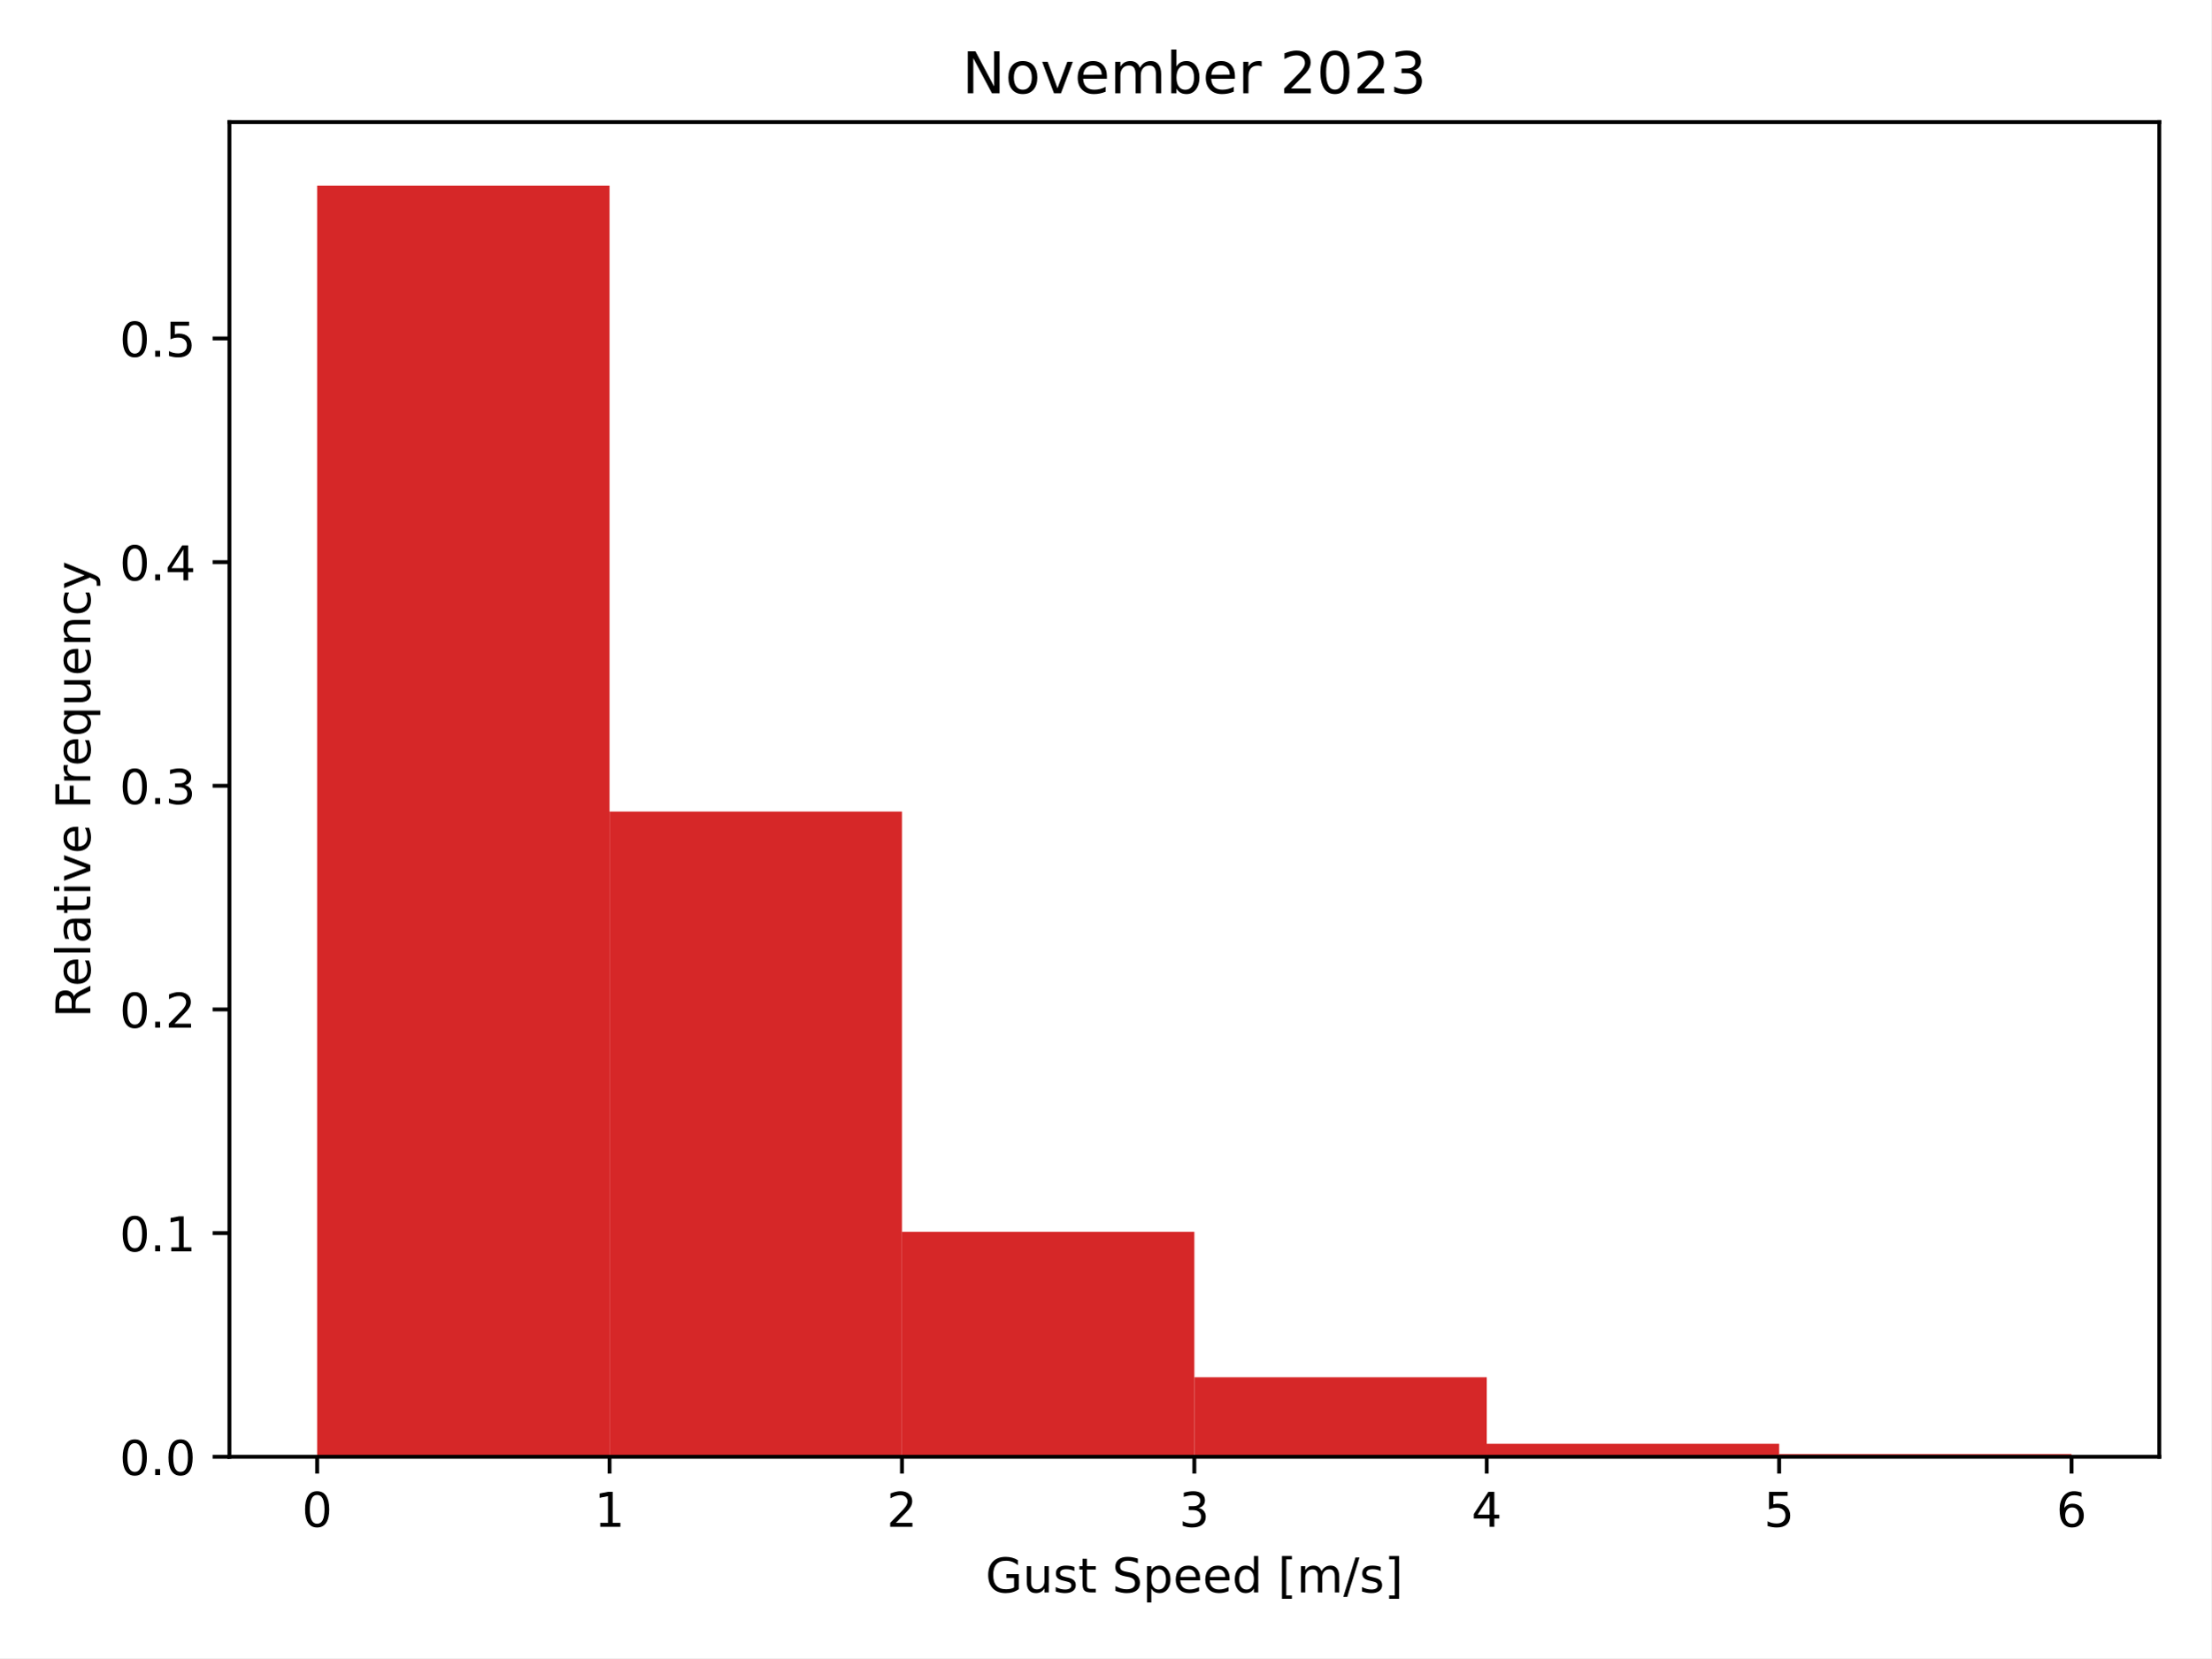
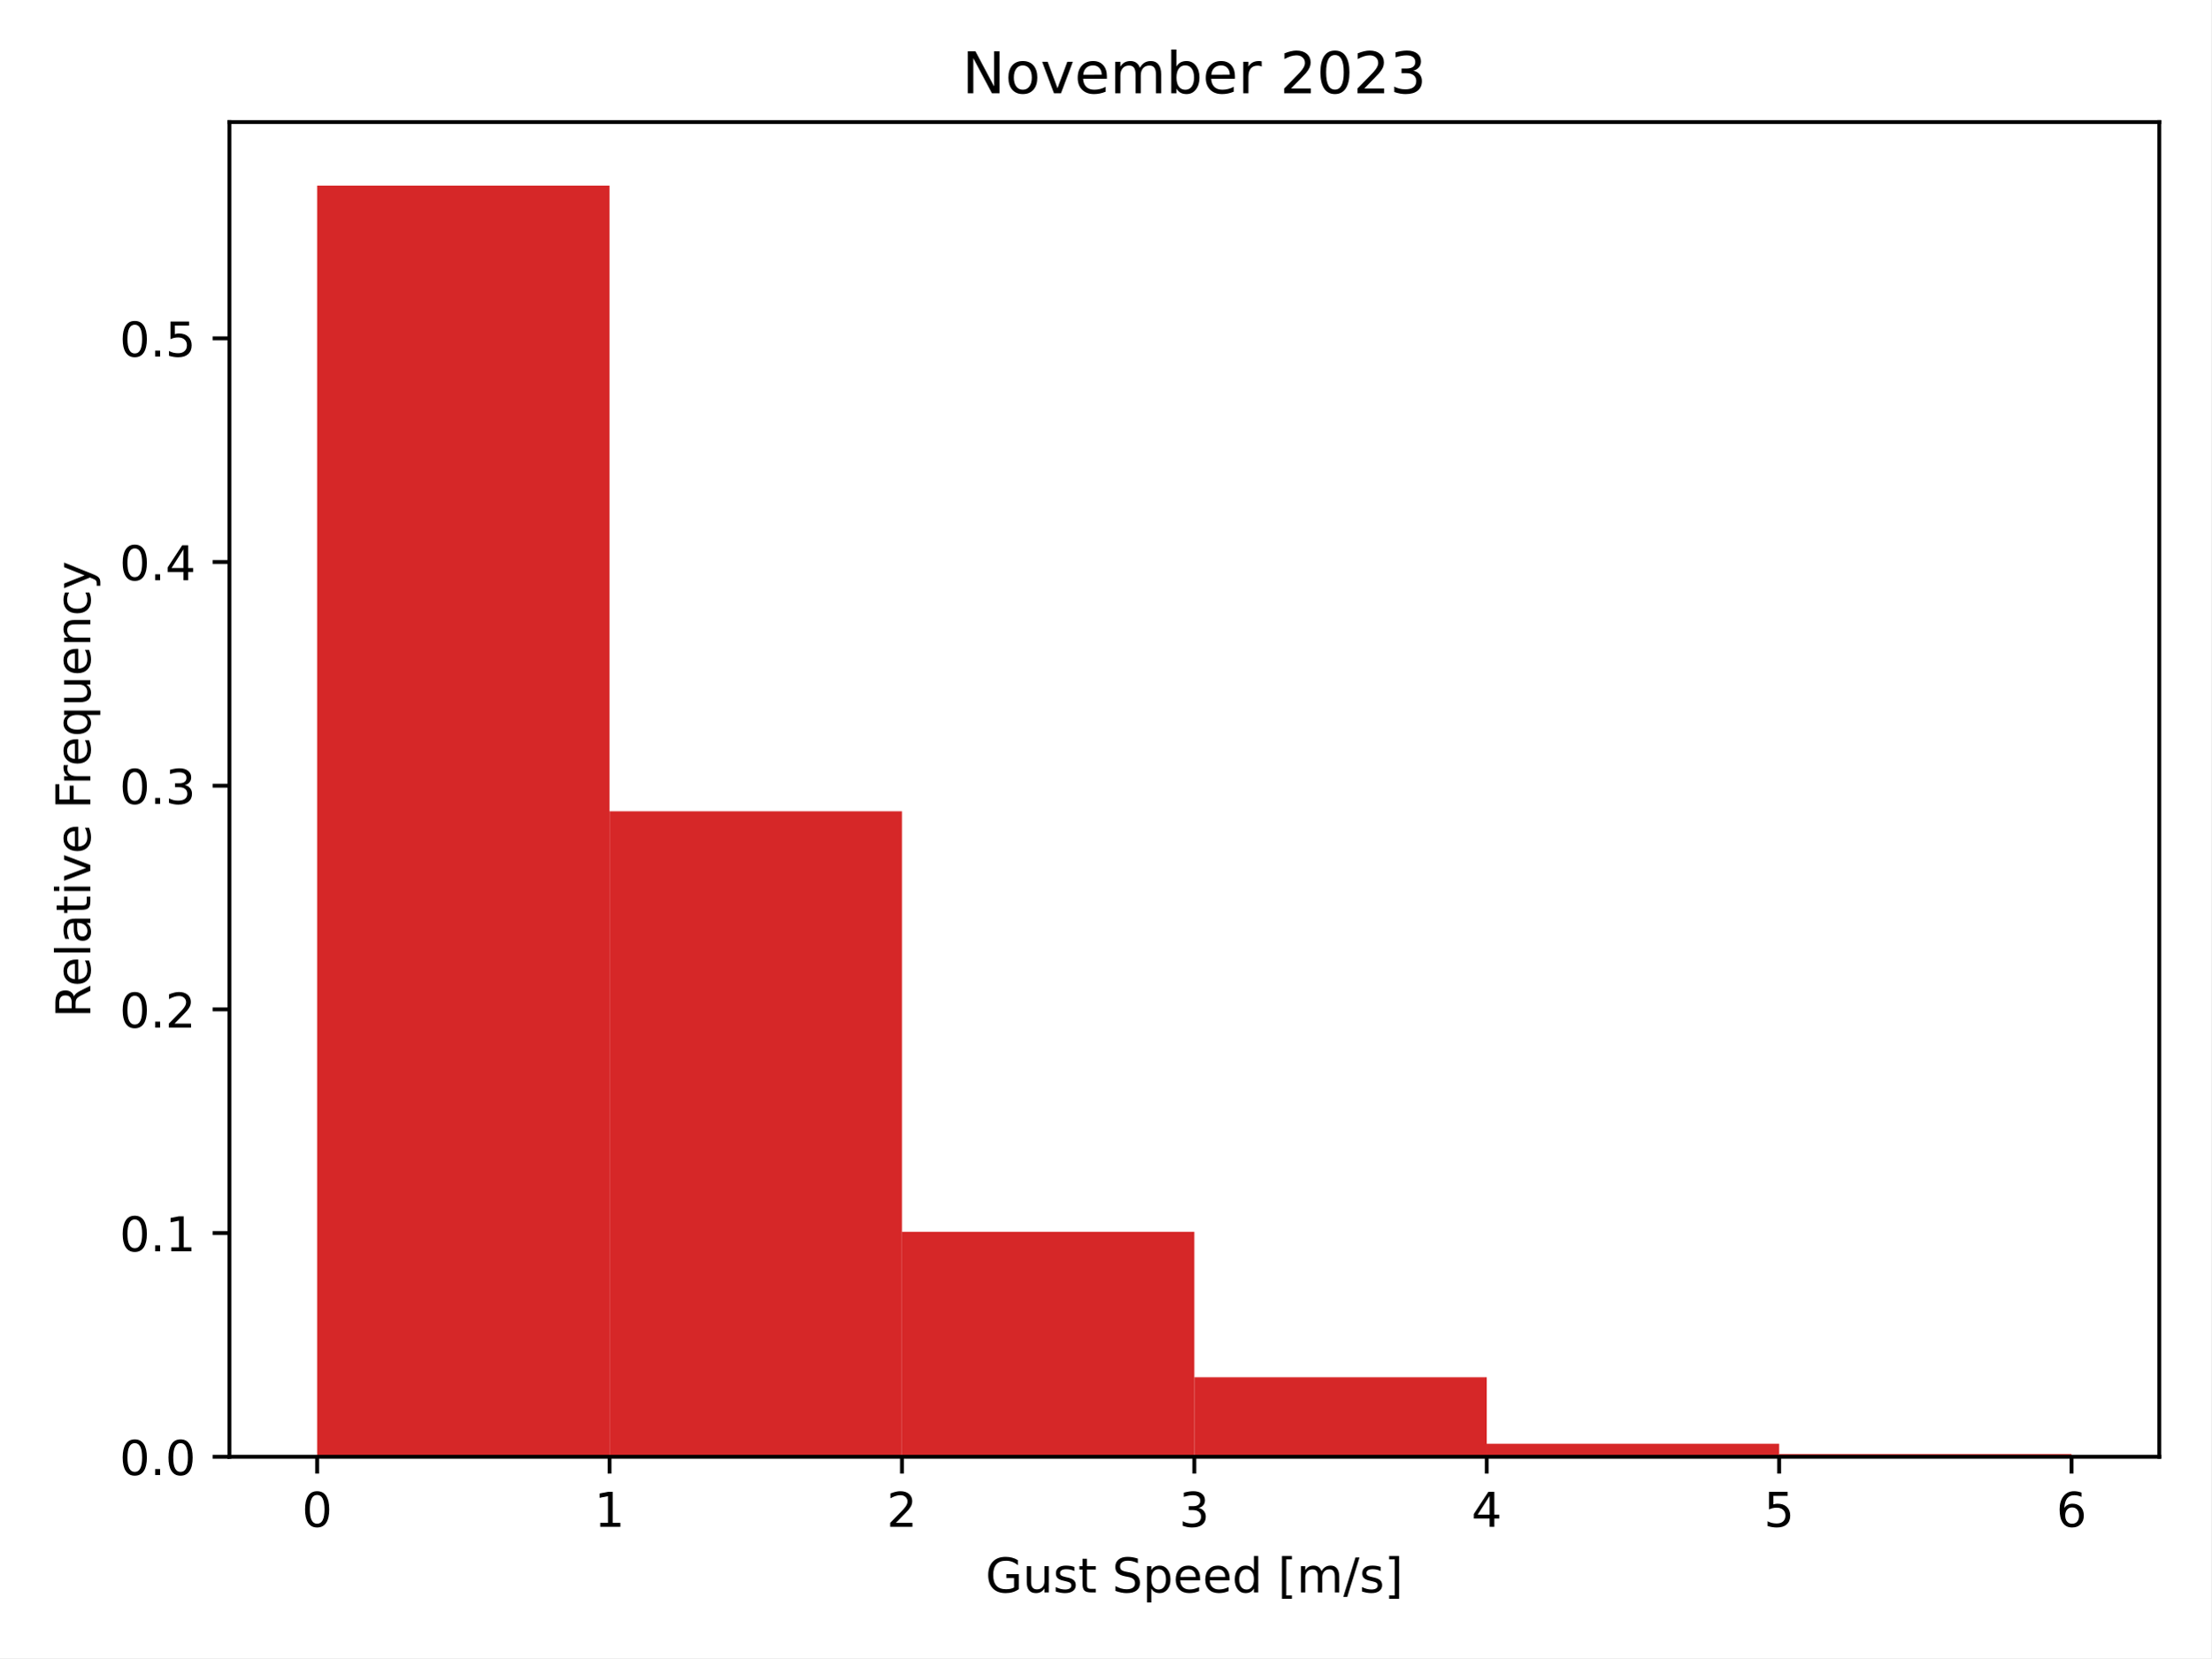
<svg xmlns="http://www.w3.org/2000/svg" xmlns:xlink="http://www.w3.org/1999/xlink" width="460.8pt" height="345.6pt" viewBox="0 0 460.8 345.6" version="1.1">
  <defs>
    <style type="text/css">*{stroke-linejoin: round; stroke-linecap: butt}</style>
  </defs>
  <g id="figure_1">
    <g id="patch_1">
      <path d="M 0 345.6  L 460.8 345.6  L 460.8 0  L 0 0  z " style="fill: #ffffff" />
    </g>
    <g id="axes_1">
      <g id="patch_2">
        <path d="M 47.81 303.64  L 450 303.64  L 450 25.44  L 47.81 25.44  z " style="fill: #ffffff" />
      </g>
      <g id="patch_3">
-         <path d="M 66.091 303.64  L 127.029 303.64  L 127.029 38.688  L 66.091 38.688  z " clip-path="url(#pd2118aad78)" style="fill: #d62728" />
+         <path d="M 66.091 303.64  L 127.029 303.64  L 127.029 38.688  L 66.091 38.688  z " clip-path="url(#pe028b09fae)" style="fill: #d62728" />
      </g>
      <g id="patch_4">
-         <path d="M 127.029 303.64  L 187.967 303.64  L 187.967 169.162  L 127.029 169.162  z " clip-path="url(#pd2118aad78)" style="fill: #d62728" />
+         <path d="M 127.029 303.64  L 187.967 303.64  L 187.967 169.091  L 127.029 169.091  z " clip-path="url(#pe028b09fae)" style="fill: #d62728" />
      </g>
      <g id="patch_5">
-         <path d="M 187.967 303.64  L 248.905 303.64  L 248.905 256.749  L 187.967 256.749  z " clip-path="url(#pd2118aad78)" style="fill: #d62728" />
+         <path d="M 187.967 303.64  L 248.905 303.64  L 248.905 256.758  L 187.967 256.758  z " clip-path="url(#pe028b09fae)" style="fill: #d62728" />
      </g>
      <g id="patch_6">
-         <path d="M 248.905 303.64  L 309.843 303.64  L 309.843 287.057  L 248.905 287.057  z " clip-path="url(#pd2118aad78)" style="fill: #d62728" />
+         <path d="M 248.905 303.64  L 309.843 303.64  L 309.843 287.06  L 248.905 287.06  z " clip-path="url(#pe028b09fae)" style="fill: #d62728" />
      </g>
      <g id="patch_7">
-         <path d="M 309.843 303.64  L 370.781 303.64  L 370.781 300.924  L 309.843 300.924  z " clip-path="url(#pd2118aad78)" style="fill: #d62728" />
+         <path d="M 309.843 303.64  L 370.781 303.64  L 370.781 300.924  L 309.843 300.924  z " clip-path="url(#pe028b09fae)" style="fill: #d62728" />
      </g>
      <g id="patch_8">
-         <path d="M 370.781 303.64  L 431.719 303.64  L 431.719 303.068  L 370.781 303.068  z " clip-path="url(#pd2118aad78)" style="fill: #d62728" />
+         <path d="M 370.781 303.64  L 431.719 303.64  L 431.719 303.068  L 370.781 303.068  z " clip-path="url(#pe028b09fae)" style="fill: #d62728" />
      </g>
      <g id="matplotlib.axis_1">
        <g id="xtick_1">
          <g id="line2d_1">
            <defs>
-               <path id="mdf57a83d35" d="M 0 0  L 0 3.5  " style="stroke: #000000; stroke-width: 0.8" />
+               <path id="m52f29ac9ef" d="M 0 0  L 0 3.5  " style="stroke: #000000; stroke-width: 0.8" />
            </defs>
            <g>
-               <use xlink:href="#mdf57a83d35" x="66.091" y="303.64" style="stroke: #000000; stroke-width: 0.8" />
+               <use xlink:href="#m52f29ac9ef" x="66.091" y="303.64" style="stroke: #000000; stroke-width: 0.8" />
            </g>
          </g>
          <g id="text_1">
            <g transform="translate(62.91011 318.2384) scale(0.1 -0.1)">
              <defs>
                <path id="DejaVuSans-30" d="M 2034 4250  Q 1547 4250 1301 3770  Q 1056 3291 1056 2328  Q 1056 1369 1301 889  Q 1547 409 2034 409  Q 2525 409 2770 889  Q 3016 1369 3016 2328  Q 3016 3291 2770 3770  Q 2525 4250 2034 4250  z M 2034 4750  Q 2819 4750 3233 4129  Q 3647 3509 3647 2328  Q 3647 1150 3233 529  Q 2819 -91 2034 -91  Q 1250 -91 836 529  Q 422 1150 422 2328  Q 422 3509 836 4129  Q 1250 4750 2034 4750  z " transform="scale(0.015625)" />
              </defs>
              <use xlink:href="#DejaVuSans-30" />
            </g>
          </g>
        </g>
        <g id="xtick_2">
          <g id="line2d_2">
            <g>
-               <use xlink:href="#mdf57a83d35" x="127.029" y="303.64" style="stroke: #000000; stroke-width: 0.8" />
+               <use xlink:href="#m52f29ac9ef" x="127.029" y="303.64" style="stroke: #000000; stroke-width: 0.8" />
            </g>
          </g>
          <g id="text_2">
            <g transform="translate(123.848 318.2384) scale(0.1 -0.1)">
              <defs>
                <path id="DejaVuSans-31" d="M 794 531  L 1825 531  L 1825 4091  L 703 3866  L 703 4441  L 1819 4666  L 2450 4666  L 2450 531  L 3481 531  L 3481 0  L 794 0  L 794 531  z " transform="scale(0.015625)" />
              </defs>
              <use xlink:href="#DejaVuSans-31" />
            </g>
          </g>
        </g>
        <g id="xtick_3">
          <g id="line2d_3">
            <g>
-               <use xlink:href="#mdf57a83d35" x="187.967" y="303.64" style="stroke: #000000; stroke-width: 0.8" />
+               <use xlink:href="#m52f29ac9ef" x="187.967" y="303.64" style="stroke: #000000; stroke-width: 0.8" />
            </g>
          </g>
          <g id="text_3">
            <g transform="translate(184.7859 318.2384) scale(0.1 -0.1)">
              <defs>
                <path id="DejaVuSans-32" d="M 1228 531  L 3431 531  L 3431 0  L 469 0  L 469 531  Q 828 903 1448 1529  Q 2069 2156 2228 2338  Q 2531 2678 2651 2914  Q 2772 3150 2772 3378  Q 2772 3750 2511 3984  Q 2250 4219 1831 4219  Q 1534 4219 1204 4116  Q 875 4013 500 3803  L 500 4441  Q 881 4594 1212 4672  Q 1544 4750 1819 4750  Q 2544 4750 2975 4387  Q 3406 4025 3406 3419  Q 3406 3131 3298 2873  Q 3191 2616 2906 2266  Q 2828 2175 2409 1742  Q 1991 1309 1228 531  z " transform="scale(0.015625)" />
              </defs>
              <use xlink:href="#DejaVuSans-32" />
            </g>
          </g>
        </g>
        <g id="xtick_4">
          <g id="line2d_4">
            <g>
-               <use xlink:href="#mdf57a83d35" x="248.905" y="303.64" style="stroke: #000000; stroke-width: 0.8" />
+               <use xlink:href="#m52f29ac9ef" x="248.905" y="303.64" style="stroke: #000000; stroke-width: 0.8" />
            </g>
          </g>
          <g id="text_4">
            <g transform="translate(245.7237 318.2384) scale(0.1 -0.1)">
              <defs>
                <path id="DejaVuSans-33" d="M 2597 2516  Q 3050 2419 3304 2112  Q 3559 1806 3559 1356  Q 3559 666 3084 287  Q 2609 -91 1734 -91  Q 1441 -91 1130 -33  Q 819 25 488 141  L 488 750  Q 750 597 1062 519  Q 1375 441 1716 441  Q 2309 441 2620 675  Q 2931 909 2931 1356  Q 2931 1769 2642 2001  Q 2353 2234 1838 2234  L 1294 2234  L 1294 2753  L 1863 2753  Q 2328 2753 2575 2939  Q 2822 3125 2822 3475  Q 2822 3834 2567 4026  Q 2313 4219 1838 4219  Q 1578 4219 1281 4162  Q 984 4106 628 3988  L 628 4550  Q 988 4650 1302 4700  Q 1616 4750 1894 4750  Q 2613 4750 3031 4423  Q 3450 4097 3450 3541  Q 3450 3153 3228 2886  Q 3006 2619 2597 2516  z " transform="scale(0.015625)" />
              </defs>
              <use xlink:href="#DejaVuSans-33" />
            </g>
          </g>
        </g>
        <g id="xtick_5">
          <g id="line2d_5">
            <g>
-               <use xlink:href="#mdf57a83d35" x="309.843" y="303.64" style="stroke: #000000; stroke-width: 0.8" />
+               <use xlink:href="#m52f29ac9ef" x="309.843" y="303.64" style="stroke: #000000; stroke-width: 0.8" />
            </g>
          </g>
          <g id="text_5">
            <g transform="translate(306.6616 318.2384) scale(0.1 -0.1)">
              <defs>
                <path id="DejaVuSans-34" d="M 2419 4116  L 825 1625  L 2419 1625  L 2419 4116  z M 2253 4666  L 3047 4666  L 3047 1625  L 3713 1625  L 3713 1100  L 3047 1100  L 3047 0  L 2419 0  L 2419 1100  L 313 1100  L 313 1709  L 2253 4666  z " transform="scale(0.015625)" />
              </defs>
              <use xlink:href="#DejaVuSans-34" />
            </g>
          </g>
        </g>
        <g id="xtick_6">
          <g id="line2d_6">
            <g>
-               <use xlink:href="#mdf57a83d35" x="370.781" y="303.64" style="stroke: #000000; stroke-width: 0.8" />
+               <use xlink:href="#m52f29ac9ef" x="370.781" y="303.64" style="stroke: #000000; stroke-width: 0.8" />
            </g>
          </g>
          <g id="text_6">
            <g transform="translate(367.5995 318.2384) scale(0.1 -0.1)">
              <defs>
                <path id="DejaVuSans-35" d="M 691 4666  L 3169 4666  L 3169 4134  L 1269 4134  L 1269 2991  Q 1406 3038 1543 3061  Q 1681 3084 1819 3084  Q 2600 3084 3056 2656  Q 3513 2228 3513 1497  Q 3513 744 3044 326  Q 2575 -91 1722 -91  Q 1428 -91 1123 -41  Q 819 9 494 109  L 494 744  Q 775 591 1075 516  Q 1375 441 1709 441  Q 2250 441 2565 725  Q 2881 1009 2881 1497  Q 2881 1984 2565 2268  Q 2250 2553 1709 2553  Q 1456 2553 1204 2497  Q 953 2441 691 2322  L 691 4666  z " transform="scale(0.015625)" />
              </defs>
              <use xlink:href="#DejaVuSans-35" />
            </g>
          </g>
        </g>
        <g id="xtick_7">
          <g id="line2d_7">
            <g>
-               <use xlink:href="#mdf57a83d35" x="431.719" y="303.64" style="stroke: #000000; stroke-width: 0.8" />
+               <use xlink:href="#m52f29ac9ef" x="431.719" y="303.64" style="stroke: #000000; stroke-width: 0.8" />
            </g>
          </g>
          <g id="text_7">
            <g transform="translate(428.5374 318.2384) scale(0.1 -0.1)">
              <defs>
                <path id="DejaVuSans-36" d="M 2113 2584  Q 1688 2584 1439 2293  Q 1191 2003 1191 1497  Q 1191 994 1439 701  Q 1688 409 2113 409  Q 2538 409 2786 701  Q 3034 994 3034 1497  Q 3034 2003 2786 2293  Q 2538 2584 2113 2584  z M 3366 4563  L 3366 3988  Q 3128 4100 2886 4159  Q 2644 4219 2406 4219  Q 1781 4219 1451 3797  Q 1122 3375 1075 2522  Q 1259 2794 1537 2939  Q 1816 3084 2150 3084  Q 2853 3084 3261 2657  Q 3669 2231 3669 1497  Q 3669 778 3244 343  Q 2819 -91 2113 -91  Q 1303 -91 875 529  Q 447 1150 447 2328  Q 447 3434 972 4092  Q 1497 4750 2381 4750  Q 2619 4750 2861 4703  Q 3103 4656 3366 4563  z " transform="scale(0.015625)" />
              </defs>
              <use xlink:href="#DejaVuSans-36" />
            </g>
          </g>
        </g>
        <g id="text_8">
          <g transform="translate(205.3823 331.9166) scale(0.1 -0.1)">
            <defs>
              <path id="DejaVuSans-47" d="M 3809 666  L 3809 1919  L 2778 1919  L 2778 2438  L 4434 2438  L 4434 434  Q 4069 175 3628 42  Q 3188 -91 2688 -91  Q 1594 -91 976 548  Q 359 1188 359 2328  Q 359 3472 976 4111  Q 1594 4750 2688 4750  Q 3144 4750 3555 4637  Q 3966 4525 4313 4306  L 4313 3634  Q 3963 3931 3569 4081  Q 3175 4231 2741 4231  Q 1884 4231 1454 3753  Q 1025 3275 1025 2328  Q 1025 1384 1454 906  Q 1884 428 2741 428  Q 3075 428 3337 486  Q 3600 544 3809 666  z " transform="scale(0.015625)" />
              <path id="DejaVuSans-75" d="M 544 1381  L 544 3500  L 1119 3500  L 1119 1403  Q 1119 906 1312 657  Q 1506 409 1894 409  Q 2359 409 2629 706  Q 2900 1003 2900 1516  L 2900 3500  L 3475 3500  L 3475 0  L 2900 0  L 2900 538  Q 2691 219 2414 64  Q 2138 -91 1772 -91  Q 1169 -91 856 284  Q 544 659 544 1381  z M 1991 3584  L 1991 3584  z " transform="scale(0.015625)" />
              <path id="DejaVuSans-73" d="M 2834 3397  L 2834 2853  Q 2591 2978 2328 3040  Q 2066 3103 1784 3103  Q 1356 3103 1142 2972  Q 928 2841 928 2578  Q 928 2378 1081 2264  Q 1234 2150 1697 2047  L 1894 2003  Q 2506 1872 2764 1633  Q 3022 1394 3022 966  Q 3022 478 2636 193  Q 2250 -91 1575 -91  Q 1294 -91 989 -36  Q 684 19 347 128  L 347 722  Q 666 556 975 473  Q 1284 391 1588 391  Q 1994 391 2212 530  Q 2431 669 2431 922  Q 2431 1156 2273 1281  Q 2116 1406 1581 1522  L 1381 1569  Q 847 1681 609 1914  Q 372 2147 372 2553  Q 372 3047 722 3315  Q 1072 3584 1716 3584  Q 2034 3584 2315 3537  Q 2597 3491 2834 3397  z " transform="scale(0.015625)" />
              <path id="DejaVuSans-74" d="M 1172 4494  L 1172 3500  L 2356 3500  L 2356 3053  L 1172 3053  L 1172 1153  Q 1172 725 1289 603  Q 1406 481 1766 481  L 2356 481  L 2356 0  L 1766 0  Q 1100 0 847 248  Q 594 497 594 1153  L 594 3053  L 172 3053  L 172 3500  L 594 3500  L 594 4494  L 1172 4494  z " transform="scale(0.015625)" />
              <path id="DejaVuSans-20" transform="scale(0.015625)" />
              <path id="DejaVuSans-53" d="M 3425 4513  L 3425 3897  Q 3066 4069 2747 4153  Q 2428 4238 2131 4238  Q 1616 4238 1336 4038  Q 1056 3838 1056 3469  Q 1056 3159 1242 3001  Q 1428 2844 1947 2747  L 2328 2669  Q 3034 2534 3370 2195  Q 3706 1856 3706 1288  Q 3706 609 3251 259  Q 2797 -91 1919 -91  Q 1588 -91 1214 -16  Q 841 59 441 206  L 441 856  Q 825 641 1194 531  Q 1563 422 1919 422  Q 2459 422 2753 634  Q 3047 847 3047 1241  Q 3047 1584 2836 1778  Q 2625 1972 2144 2069  L 1759 2144  Q 1053 2284 737 2584  Q 422 2884 422 3419  Q 422 4038 858 4394  Q 1294 4750 2059 4750  Q 2388 4750 2728 4690  Q 3069 4631 3425 4513  z " transform="scale(0.015625)" />
              <path id="DejaVuSans-70" d="M 1159 525  L 1159 -1331  L 581 -1331  L 581 3500  L 1159 3500  L 1159 2969  Q 1341 3281 1617 3432  Q 1894 3584 2278 3584  Q 2916 3584 3314 3078  Q 3713 2572 3713 1747  Q 3713 922 3314 415  Q 2916 -91 2278 -91  Q 1894 -91 1617 61  Q 1341 213 1159 525  z M 3116 1747  Q 3116 2381 2855 2742  Q 2594 3103 2138 3103  Q 1681 3103 1420 2742  Q 1159 2381 1159 1747  Q 1159 1113 1420 752  Q 1681 391 2138 391  Q 2594 391 2855 752  Q 3116 1113 3116 1747  z " transform="scale(0.015625)" />
              <path id="DejaVuSans-65" d="M 3597 1894  L 3597 1613  L 953 1613  Q 991 1019 1311 708  Q 1631 397 2203 397  Q 2534 397 2845 478  Q 3156 559 3463 722  L 3463 178  Q 3153 47 2828 -22  Q 2503 -91 2169 -91  Q 1331 -91 842 396  Q 353 884 353 1716  Q 353 2575 817 3079  Q 1281 3584 2069 3584  Q 2775 3584 3186 3129  Q 3597 2675 3597 1894  z M 3022 2063  Q 3016 2534 2758 2815  Q 2500 3097 2075 3097  Q 1594 3097 1305 2825  Q 1016 2553 972 2059  L 3022 2063  z " transform="scale(0.015625)" />
              <path id="DejaVuSans-64" d="M 2906 2969  L 2906 4863  L 3481 4863  L 3481 0  L 2906 0  L 2906 525  Q 2725 213 2448 61  Q 2172 -91 1784 -91  Q 1150 -91 751 415  Q 353 922 353 1747  Q 353 2572 751 3078  Q 1150 3584 1784 3584  Q 2172 3584 2448 3432  Q 2725 3281 2906 2969  z M 947 1747  Q 947 1113 1208 752  Q 1469 391 1925 391  Q 2381 391 2643 752  Q 2906 1113 2906 1747  Q 2906 2381 2643 2742  Q 2381 3103 1925 3103  Q 1469 3103 1208 2742  Q 947 2381 947 1747  z " transform="scale(0.015625)" />
              <path id="DejaVuSans-5b" d="M 550 4863  L 1875 4863  L 1875 4416  L 1125 4416  L 1125 -397  L 1875 -397  L 1875 -844  L 550 -844  L 550 4863  z " transform="scale(0.015625)" />
              <path id="DejaVuSans-6d" d="M 3328 2828  Q 3544 3216 3844 3400  Q 4144 3584 4550 3584  Q 5097 3584 5394 3201  Q 5691 2819 5691 2113  L 5691 0  L 5113 0  L 5113 2094  Q 5113 2597 4934 2840  Q 4756 3084 4391 3084  Q 3944 3084 3684 2787  Q 3425 2491 3425 1978  L 3425 0  L 2847 0  L 2847 2094  Q 2847 2600 2669 2842  Q 2491 3084 2119 3084  Q 1678 3084 1418 2786  Q 1159 2488 1159 1978  L 1159 0  L 581 0  L 581 3500  L 1159 3500  L 1159 2956  Q 1356 3278 1631 3431  Q 1906 3584 2284 3584  Q 2666 3584 2933 3390  Q 3200 3197 3328 2828  z " transform="scale(0.015625)" />
              <path id="DejaVuSans-2f" d="M 1625 4666  L 2156 4666  L 531 -594  L 0 -594  L 1625 4666  z " transform="scale(0.015625)" />
              <path id="DejaVuSans-5d" d="M 1947 4863  L 1947 -844  L 622 -844  L 622 -397  L 1369 -397  L 1369 4416  L 622 4416  L 622 4863  L 1947 4863  z " transform="scale(0.015625)" />
            </defs>
            <use xlink:href="#DejaVuSans-47" />
            <use xlink:href="#DejaVuSans-75" x="77.49" />
            <use xlink:href="#DejaVuSans-73" x="140.869" />
            <use xlink:href="#DejaVuSans-74" x="192.969" />
            <use xlink:href="#DejaVuSans-20" x="232.178" />
            <use xlink:href="#DejaVuSans-53" x="263.965" />
            <use xlink:href="#DejaVuSans-70" x="327.441" />
            <use xlink:href="#DejaVuSans-65" x="390.918" />
            <use xlink:href="#DejaVuSans-65" x="452.441" />
            <use xlink:href="#DejaVuSans-64" x="513.965" />
            <use xlink:href="#DejaVuSans-20" x="577.441" />
            <use xlink:href="#DejaVuSans-5b" x="609.229" />
            <use xlink:href="#DejaVuSans-6d" x="648.242" />
            <use xlink:href="#DejaVuSans-2f" x="745.654" />
            <use xlink:href="#DejaVuSans-73" x="779.346" />
            <use xlink:href="#DejaVuSans-5d" x="831.445" />
          </g>
        </g>
      </g>
      <g id="matplotlib.axis_2">
        <g id="ytick_1">
          <g id="line2d_8">
            <defs>
-               <path id="mff70ac4bde" d="M 0 0  L -3.5 0  " style="stroke: #000000; stroke-width: 0.8" />
+               <path id="m07cefddf04" d="M 0 0  L -3.5 0  " style="stroke: #000000; stroke-width: 0.8" />
            </defs>
            <g>
-               <use xlink:href="#mff70ac4bde" x="47.81" y="303.64" style="stroke: #000000; stroke-width: 0.8" />
+               <use xlink:href="#m07cefddf04" x="47.81" y="303.64" style="stroke: #000000; stroke-width: 0.8" />
            </g>
          </g>
          <g id="text_9">
            <g transform="translate(24.90687 307.4392) scale(0.1 -0.1)">
              <defs>
                <path id="DejaVuSans-2e" d="M 684 794  L 1344 794  L 1344 0  L 684 0  L 684 794  z " transform="scale(0.015625)" />
              </defs>
              <use xlink:href="#DejaVuSans-30" />
              <use xlink:href="#DejaVuSans-2e" x="63.623" />
              <use xlink:href="#DejaVuSans-30" x="95.41" />
            </g>
          </g>
        </g>
        <g id="ytick_2">
          <g id="line2d_9">
            <g>
-               <use xlink:href="#mff70ac4bde" x="47.81" y="257.021" style="stroke: #000000; stroke-width: 0.8" />
+               <use xlink:href="#m07cefddf04" x="47.81" y="257.015" style="stroke: #000000; stroke-width: 0.8" />
            </g>
          </g>
          <g id="text_10">
-             <g transform="translate(24.90687 260.82) scale(0.1 -0.1)">
+             <g transform="translate(24.90687 260.8141) scale(0.1 -0.1)">
              <use xlink:href="#DejaVuSans-30" />
              <use xlink:href="#DejaVuSans-2e" x="63.623" />
              <use xlink:href="#DejaVuSans-31" x="95.41" />
            </g>
          </g>
        </g>
        <g id="ytick_3">
          <g id="line2d_10">
            <g>
-               <use xlink:href="#mff70ac4bde" x="47.81" y="210.402" style="stroke: #000000; stroke-width: 0.8" />
+               <use xlink:href="#m07cefddf04" x="47.81" y="210.39" style="stroke: #000000; stroke-width: 0.8" />
            </g>
          </g>
          <g id="text_11">
-             <g transform="translate(24.90687 214.2008) scale(0.1 -0.1)">
+             <g transform="translate(24.90687 214.1889) scale(0.1 -0.1)">
              <use xlink:href="#DejaVuSans-30" />
              <use xlink:href="#DejaVuSans-2e" x="63.623" />
              <use xlink:href="#DejaVuSans-32" x="95.41" />
            </g>
          </g>
        </g>
        <g id="ytick_4">
          <g id="line2d_11">
            <g>
-               <use xlink:href="#mff70ac4bde" x="47.81" y="163.782" style="stroke: #000000; stroke-width: 0.8" />
+               <use xlink:href="#m07cefddf04" x="47.81" y="163.765" style="stroke: #000000; stroke-width: 0.8" />
            </g>
          </g>
          <g id="text_12">
-             <g transform="translate(24.90687 167.5815) scale(0.1 -0.1)">
+             <g transform="translate(24.90687 167.5638) scale(0.1 -0.1)">
              <use xlink:href="#DejaVuSans-30" />
              <use xlink:href="#DejaVuSans-2e" x="63.623" />
              <use xlink:href="#DejaVuSans-33" x="95.41" />
            </g>
          </g>
        </g>
        <g id="ytick_5">
          <g id="line2d_12">
            <g>
-               <use xlink:href="#mff70ac4bde" x="47.81" y="117.163" style="stroke: #000000; stroke-width: 0.8" />
+               <use xlink:href="#m07cefddf04" x="47.81" y="117.139" style="stroke: #000000; stroke-width: 0.8" />
            </g>
          </g>
          <g id="text_13">
-             <g transform="translate(24.90687 120.9623) scale(0.1 -0.1)">
+             <g transform="translate(24.90687 120.9387) scale(0.1 -0.1)">
              <use xlink:href="#DejaVuSans-30" />
              <use xlink:href="#DejaVuSans-2e" x="63.623" />
              <use xlink:href="#DejaVuSans-34" x="95.41" />
            </g>
          </g>
        </g>
        <g id="ytick_6">
          <g id="line2d_13">
            <g>
-               <use xlink:href="#mff70ac4bde" x="47.81" y="70.544" style="stroke: #000000; stroke-width: 0.8" />
+               <use xlink:href="#m07cefddf04" x="47.81" y="70.514" style="stroke: #000000; stroke-width: 0.8" />
            </g>
          </g>
          <g id="text_14">
-             <g transform="translate(24.90687 74.34307) scale(0.1 -0.1)">
+             <g transform="translate(24.90687 74.31352) scale(0.1 -0.1)">
              <use xlink:href="#DejaVuSans-30" />
              <use xlink:href="#DejaVuSans-2e" x="63.623" />
              <use xlink:href="#DejaVuSans-35" x="95.41" />
            </g>
          </g>
        </g>
        <g id="text_15">
          <g transform="translate(18.82719 212.1228) rotate(-90) scale(0.1 -0.1)">
            <defs>
              <path id="DejaVuSans-52" d="M 2841 2188  Q 3044 2119 3236 1894  Q 3428 1669 3622 1275  L 4263 0  L 3584 0  L 2988 1197  Q 2756 1666 2539 1819  Q 2322 1972 1947 1972  L 1259 1972  L 1259 0  L 628 0  L 628 4666  L 2053 4666  Q 2853 4666 3247 4331  Q 3641 3997 3641 3322  Q 3641 2881 3436 2590  Q 3231 2300 2841 2188  z M 1259 4147  L 1259 2491  L 2053 2491  Q 2509 2491 2742 2702  Q 2975 2913 2975 3322  Q 2975 3731 2742 3939  Q 2509 4147 2053 4147  L 1259 4147  z " transform="scale(0.015625)" />
              <path id="DejaVuSans-6c" d="M 603 4863  L 1178 4863  L 1178 0  L 603 0  L 603 4863  z " transform="scale(0.015625)" />
              <path id="DejaVuSans-61" d="M 2194 1759  Q 1497 1759 1228 1600  Q 959 1441 959 1056  Q 959 750 1161 570  Q 1363 391 1709 391  Q 2188 391 2477 730  Q 2766 1069 2766 1631  L 2766 1759  L 2194 1759  z M 3341 1997  L 3341 0  L 2766 0  L 2766 531  Q 2569 213 2275 61  Q 1981 -91 1556 -91  Q 1019 -91 701 211  Q 384 513 384 1019  Q 384 1609 779 1909  Q 1175 2209 1959 2209  L 2766 2209  L 2766 2266  Q 2766 2663 2505 2880  Q 2244 3097 1772 3097  Q 1472 3097 1187 3025  Q 903 2953 641 2809  L 641 3341  Q 956 3463 1253 3523  Q 1550 3584 1831 3584  Q 2591 3584 2966 3190  Q 3341 2797 3341 1997  z " transform="scale(0.015625)" />
              <path id="DejaVuSans-69" d="M 603 3500  L 1178 3500  L 1178 0  L 603 0  L 603 3500  z M 603 4863  L 1178 4863  L 1178 4134  L 603 4134  L 603 4863  z " transform="scale(0.015625)" />
              <path id="DejaVuSans-76" d="M 191 3500  L 800 3500  L 1894 563  L 2988 3500  L 3597 3500  L 2284 0  L 1503 0  L 191 3500  z " transform="scale(0.015625)" />
              <path id="DejaVuSans-46" d="M 628 4666  L 3309 4666  L 3309 4134  L 1259 4134  L 1259 2759  L 3109 2759  L 3109 2228  L 1259 2228  L 1259 0  L 628 0  L 628 4666  z " transform="scale(0.015625)" />
              <path id="DejaVuSans-72" d="M 2631 2963  Q 2534 3019 2420 3045  Q 2306 3072 2169 3072  Q 1681 3072 1420 2755  Q 1159 2438 1159 1844  L 1159 0  L 581 0  L 581 3500  L 1159 3500  L 1159 2956  Q 1341 3275 1631 3429  Q 1922 3584 2338 3584  Q 2397 3584 2469 3576  Q 2541 3569 2628 3553  L 2631 2963  z " transform="scale(0.015625)" />
              <path id="DejaVuSans-71" d="M 947 1747  Q 947 1113 1208 752  Q 1469 391 1925 391  Q 2381 391 2643 752  Q 2906 1113 2906 1747  Q 2906 2381 2643 2742  Q 2381 3103 1925 3103  Q 1469 3103 1208 2742  Q 947 2381 947 1747  z M 2906 525  Q 2725 213 2448 61  Q 2172 -91 1784 -91  Q 1150 -91 751 415  Q 353 922 353 1747  Q 353 2572 751 3078  Q 1150 3584 1784 3584  Q 2172 3584 2448 3432  Q 2725 3281 2906 2969  L 2906 3500  L 3481 3500  L 3481 -1331  L 2906 -1331  L 2906 525  z " transform="scale(0.015625)" />
              <path id="DejaVuSans-6e" d="M 3513 2113  L 3513 0  L 2938 0  L 2938 2094  Q 2938 2591 2744 2837  Q 2550 3084 2163 3084  Q 1697 3084 1428 2787  Q 1159 2491 1159 1978  L 1159 0  L 581 0  L 581 3500  L 1159 3500  L 1159 2956  Q 1366 3272 1645 3428  Q 1925 3584 2291 3584  Q 2894 3584 3203 3211  Q 3513 2838 3513 2113  z " transform="scale(0.015625)" />
              <path id="DejaVuSans-63" d="M 3122 3366  L 3122 2828  Q 2878 2963 2633 3030  Q 2388 3097 2138 3097  Q 1578 3097 1268 2742  Q 959 2388 959 1747  Q 959 1106 1268 751  Q 1578 397 2138 397  Q 2388 397 2633 464  Q 2878 531 3122 666  L 3122 134  Q 2881 22 2623 -34  Q 2366 -91 2075 -91  Q 1284 -91 818 406  Q 353 903 353 1747  Q 353 2603 823 3093  Q 1294 3584 2113 3584  Q 2378 3584 2631 3529  Q 2884 3475 3122 3366  z " transform="scale(0.015625)" />
              <path id="DejaVuSans-79" d="M 2059 -325  Q 1816 -950 1584 -1140  Q 1353 -1331 966 -1331  L 506 -1331  L 506 -850  L 844 -850  Q 1081 -850 1212 -737  Q 1344 -625 1503 -206  L 1606 56  L 191 3500  L 800 3500  L 1894 763  L 2988 3500  L 3597 3500  L 2059 -325  z " transform="scale(0.015625)" />
            </defs>
            <use xlink:href="#DejaVuSans-52" />
            <use xlink:href="#DejaVuSans-65" x="64.982" />
            <use xlink:href="#DejaVuSans-6c" x="126.506" />
            <use xlink:href="#DejaVuSans-61" x="154.289" />
            <use xlink:href="#DejaVuSans-74" x="215.568" />
            <use xlink:href="#DejaVuSans-69" x="254.777" />
            <use xlink:href="#DejaVuSans-76" x="282.561" />
            <use xlink:href="#DejaVuSans-65" x="341.74" />
            <use xlink:href="#DejaVuSans-20" x="403.264" />
            <use xlink:href="#DejaVuSans-46" x="435.051" />
            <use xlink:href="#DejaVuSans-72" x="485.32" />
            <use xlink:href="#DejaVuSans-65" x="524.184" />
            <use xlink:href="#DejaVuSans-71" x="585.707" />
            <use xlink:href="#DejaVuSans-75" x="649.184" />
            <use xlink:href="#DejaVuSans-65" x="712.562" />
            <use xlink:href="#DejaVuSans-6e" x="774.086" />
            <use xlink:href="#DejaVuSans-63" x="837.465" />
            <use xlink:href="#DejaVuSans-79" x="892.445" />
          </g>
        </g>
      </g>
      <g id="patch_9">
        <path d="M 47.81 303.64  L 47.81 25.44  " style="fill: none; stroke: #000000; stroke-width: 0.8; stroke-linejoin: miter; stroke-linecap: square" />
      </g>
      <g id="patch_10">
        <path d="M 450 303.64  L 450 25.44  " style="fill: none; stroke: #000000; stroke-width: 0.8; stroke-linejoin: miter; stroke-linecap: square" />
      </g>
      <g id="patch_11">
        <path d="M 47.81 303.64  L 450 303.64  " style="fill: none; stroke: #000000; stroke-width: 0.8; stroke-linejoin: miter; stroke-linecap: square" />
      </g>
      <g id="patch_12">
        <path d="M 47.81 25.44  L 450 25.44  " style="fill: none; stroke: #000000; stroke-width: 0.8; stroke-linejoin: miter; stroke-linecap: square" />
      </g>
      <g id="text_16">
        <g transform="translate(200.5131 19.44) scale(0.12 -0.12)">
          <defs>
            <path id="DejaVuSans-4e" d="M 628 4666  L 1478 4666  L 3547 763  L 3547 4666  L 4159 4666  L 4159 0  L 3309 0  L 1241 3903  L 1241 0  L 628 0  L 628 4666  z " transform="scale(0.015625)" />
            <path id="DejaVuSans-6f" d="M 1959 3097  Q 1497 3097 1228 2736  Q 959 2375 959 1747  Q 959 1119 1226 758  Q 1494 397 1959 397  Q 2419 397 2687 759  Q 2956 1122 2956 1747  Q 2956 2369 2687 2733  Q 2419 3097 1959 3097  z M 1959 3584  Q 2709 3584 3137 3096  Q 3566 2609 3566 1747  Q 3566 888 3137 398  Q 2709 -91 1959 -91  Q 1206 -91 779 398  Q 353 888 353 1747  Q 353 2609 779 3096  Q 1206 3584 1959 3584  z " transform="scale(0.015625)" />
            <path id="DejaVuSans-62" d="M 3116 1747  Q 3116 2381 2855 2742  Q 2594 3103 2138 3103  Q 1681 3103 1420 2742  Q 1159 2381 1159 1747  Q 1159 1113 1420 752  Q 1681 391 2138 391  Q 2594 391 2855 752  Q 3116 1113 3116 1747  z M 1159 2969  Q 1341 3281 1617 3432  Q 1894 3584 2278 3584  Q 2916 3584 3314 3078  Q 3713 2572 3713 1747  Q 3713 922 3314 415  Q 2916 -91 2278 -91  Q 1894 -91 1617 61  Q 1341 213 1159 525  L 1159 0  L 581 0  L 581 4863  L 1159 4863  L 1159 2969  z " transform="scale(0.015625)" />
          </defs>
          <use xlink:href="#DejaVuSans-4e" />
          <use xlink:href="#DejaVuSans-6f" x="74.805" />
          <use xlink:href="#DejaVuSans-76" x="135.986" />
          <use xlink:href="#DejaVuSans-65" x="195.166" />
          <use xlink:href="#DejaVuSans-6d" x="256.689" />
          <use xlink:href="#DejaVuSans-62" x="354.102" />
          <use xlink:href="#DejaVuSans-65" x="417.578" />
          <use xlink:href="#DejaVuSans-72" x="479.102" />
          <use xlink:href="#DejaVuSans-20" x="520.215" />
          <use xlink:href="#DejaVuSans-32" x="552.002" />
          <use xlink:href="#DejaVuSans-30" x="615.625" />
          <use xlink:href="#DejaVuSans-32" x="679.248" />
          <use xlink:href="#DejaVuSans-33" x="742.871" />
        </g>
      </g>
    </g>
  </g>
  <defs>
-     <clipPath id="pd2118aad78">
+     <clipPath id="pe028b09fae">
      <rect x="47.81" y="25.44" width="402.19" height="278.2" />
    </clipPath>
  </defs>
</svg>
